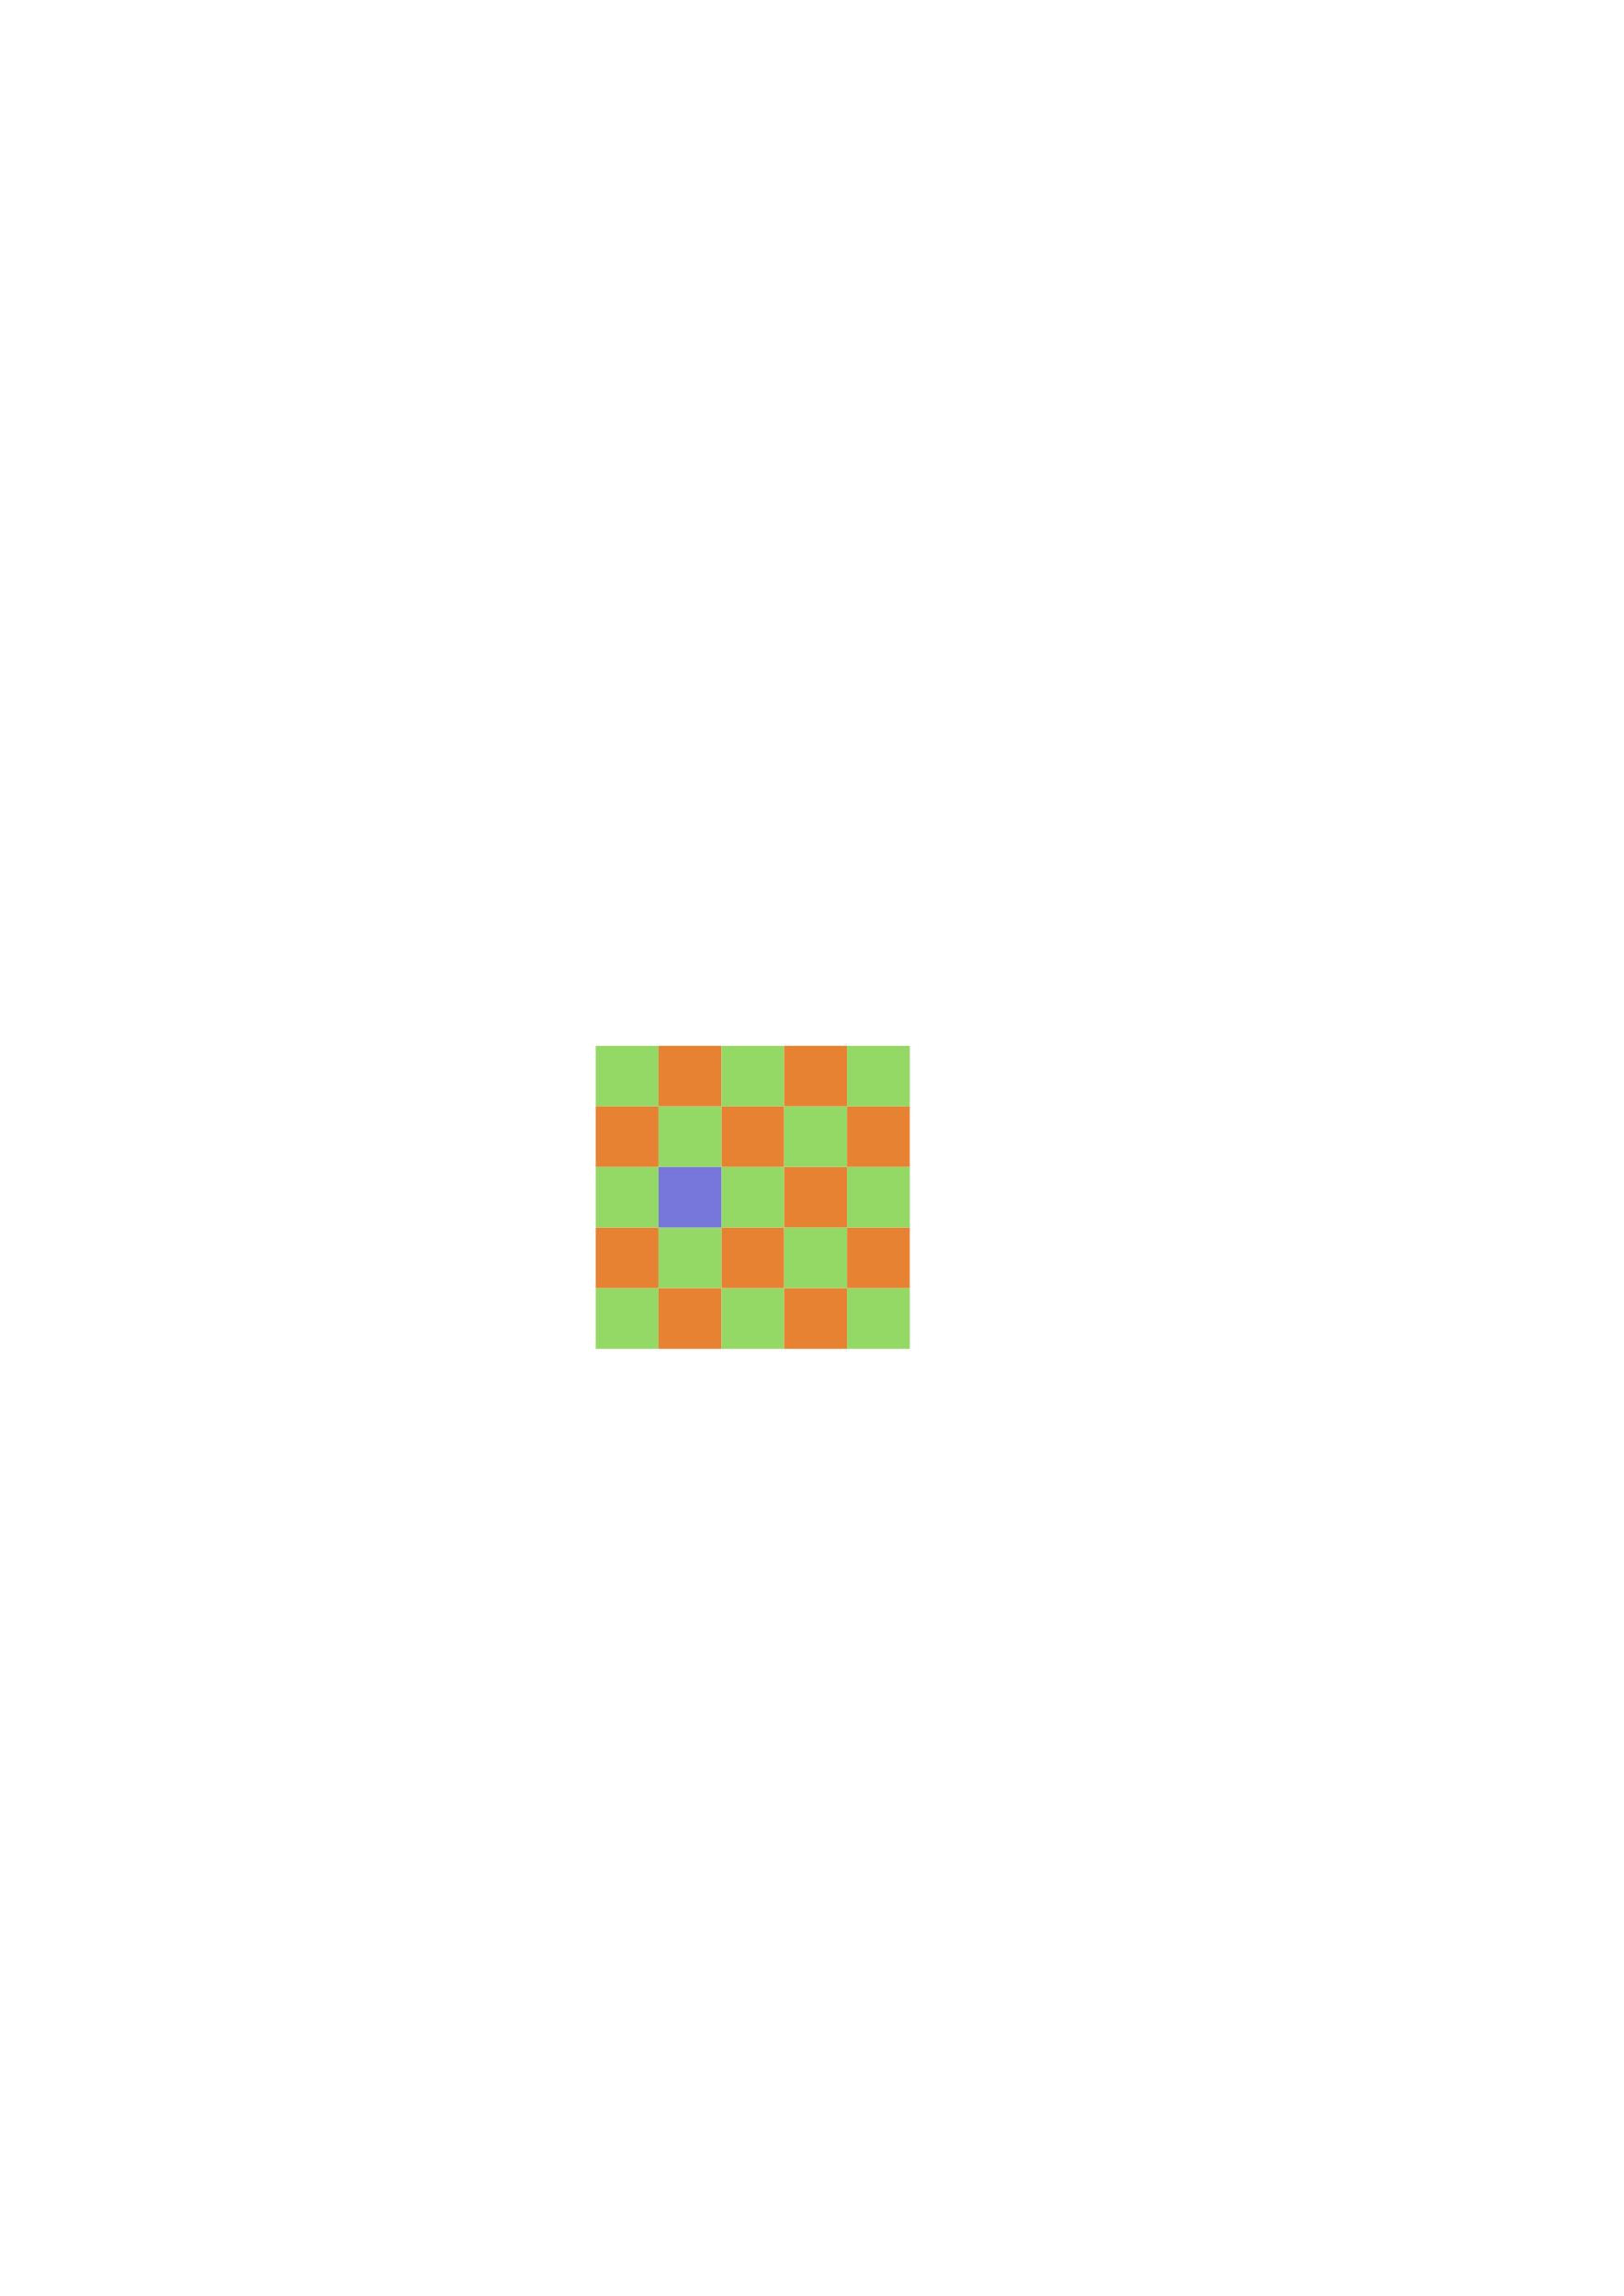
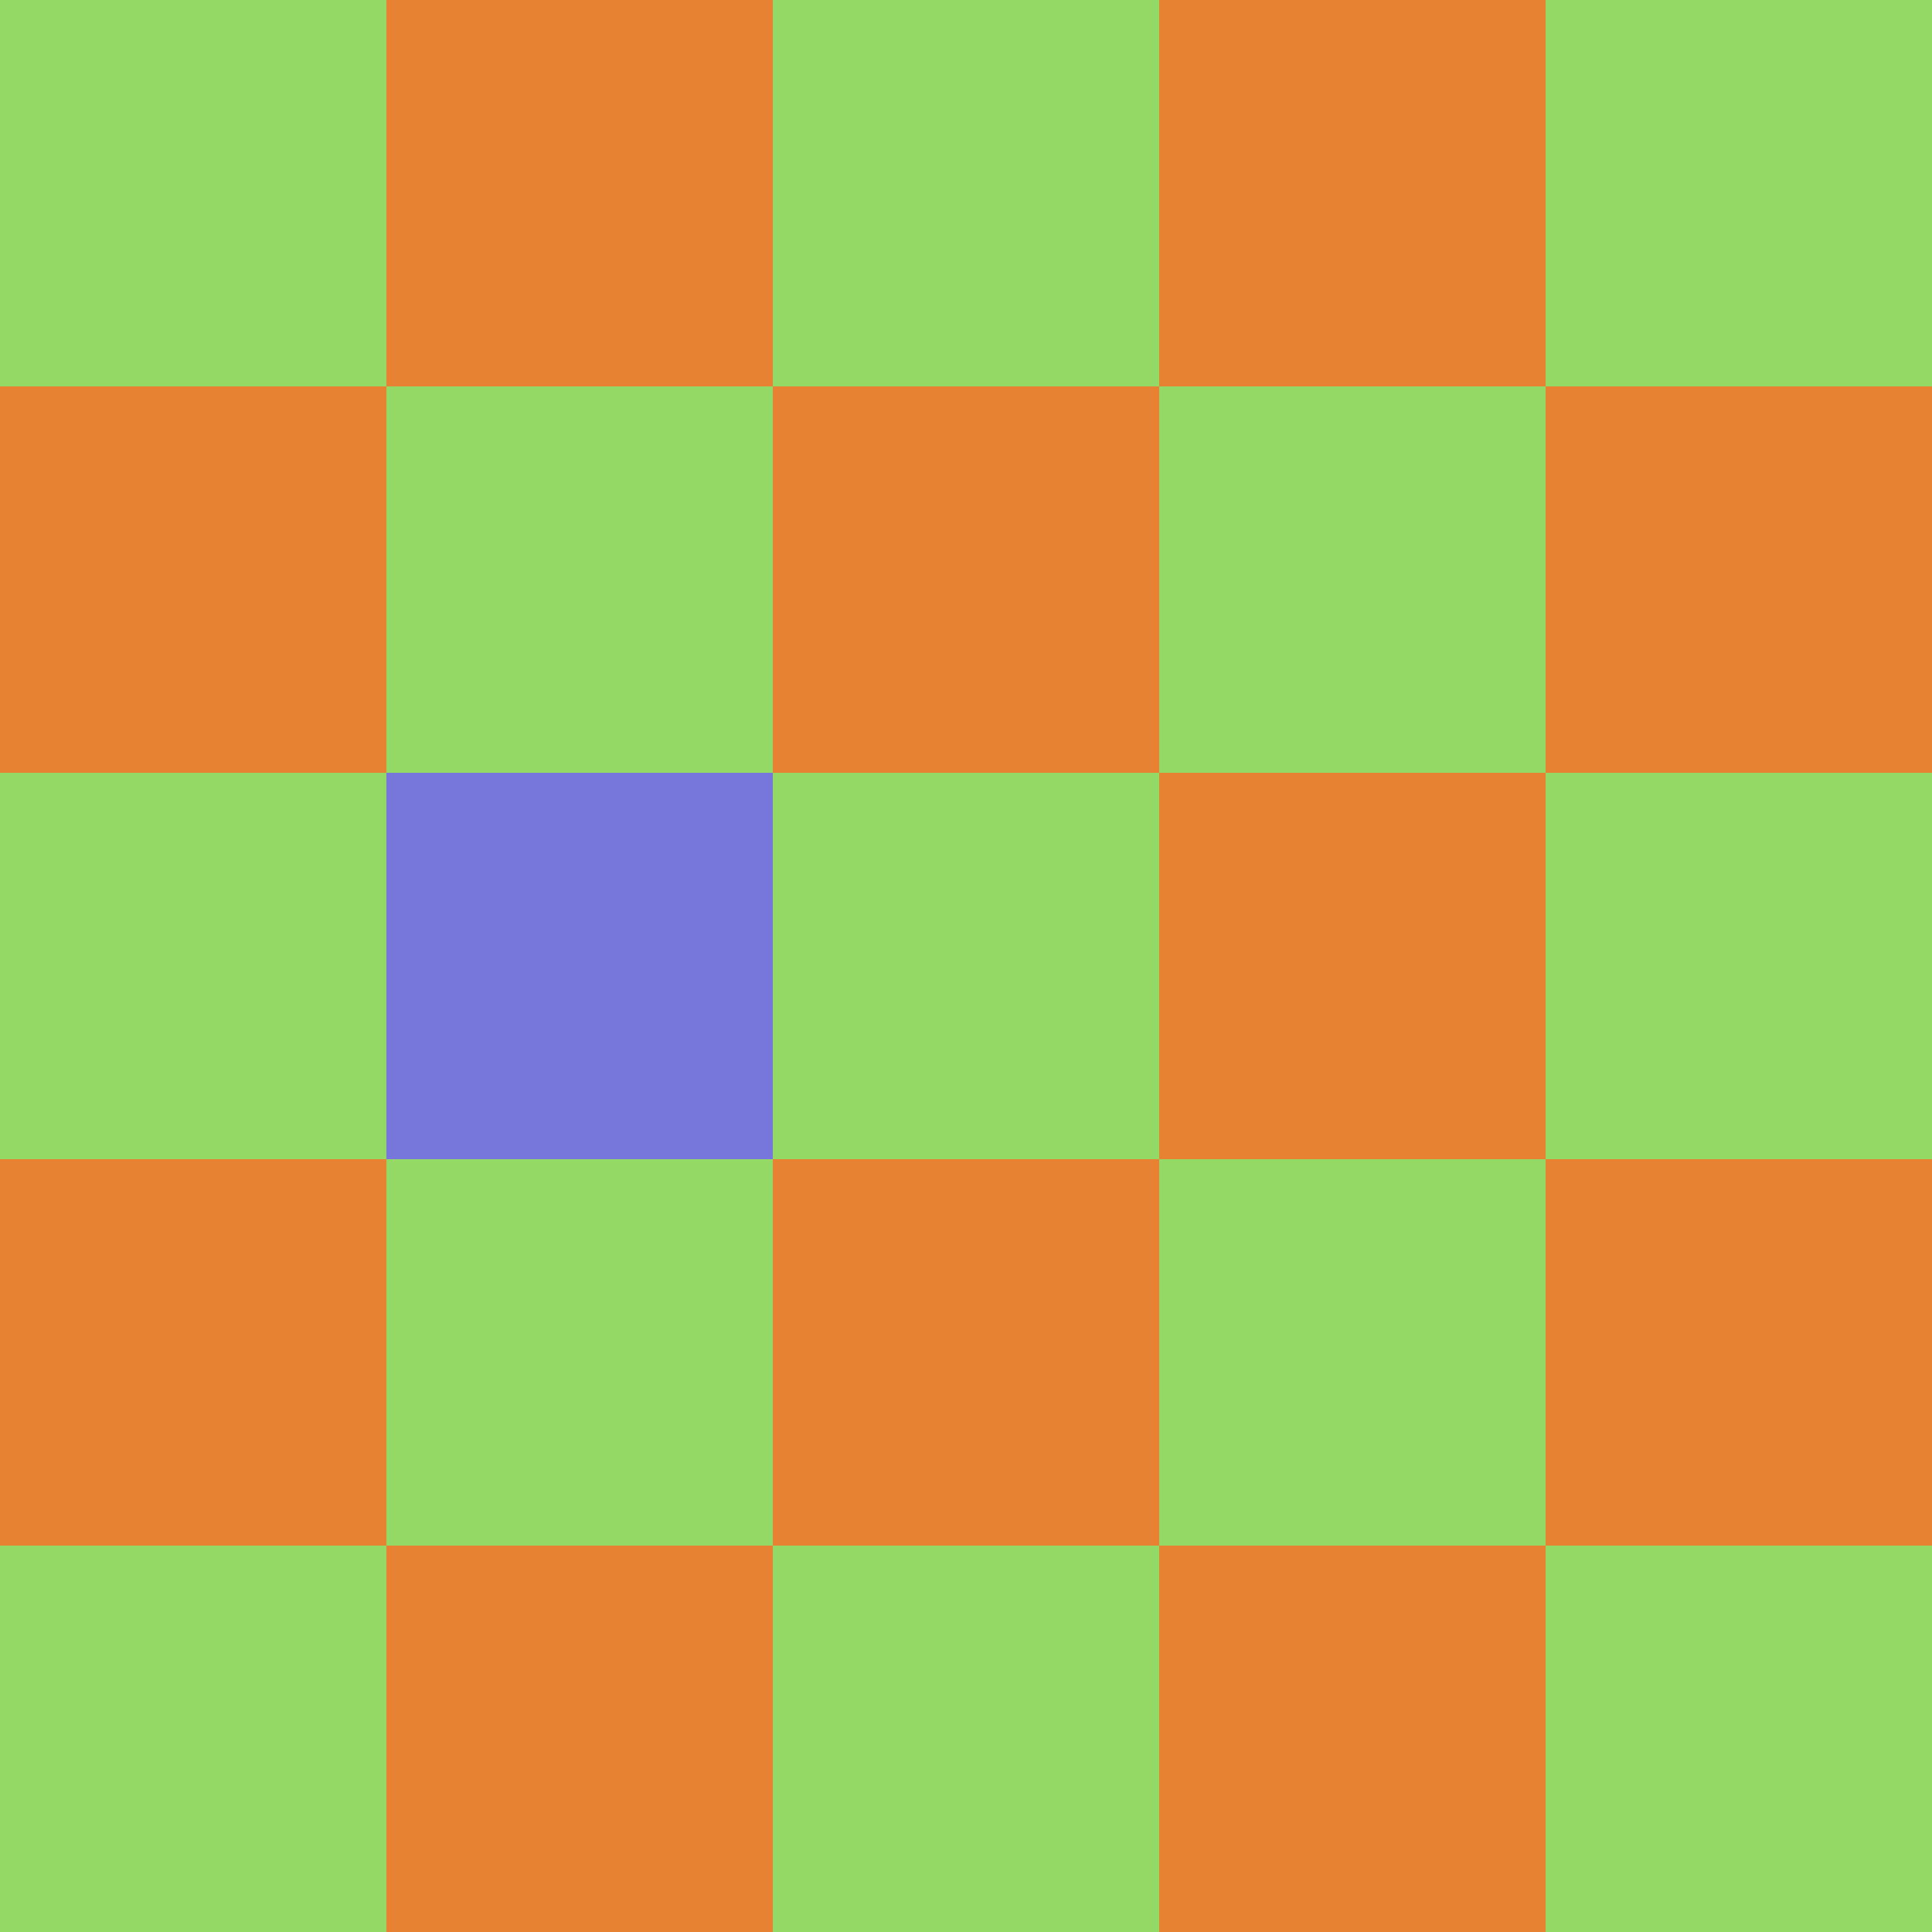
- <svg xmlns="http://www.w3.org/2000/svg" width="744.094" height="1052.362" id="svg2" version="1.1">
+ <svg xmlns="http://www.w3.org/2000/svg" width="128" height="128" id="svg2" version="1.1">
  <defs id="defs4" />
-   <g id="layer1">
-     <g id="g3184" transform="translate(0,-0.7576294)">
+   <g id="layer1" transform="translate(-272.9937,-479.353)">
+     <g id="g3184" transform="matrix(0.8892181,0,0,0.9215532,30.24276,36.90538)">
      <rect ry="0" style="fill:#94d966;fill-opacity:1" id="rect3002" width="28.789" height="27.779" x="272.994" y="480.111" />
      <rect ry="0" style="fill:#e88233;fill-opacity:1" id="rect3002-3" width="28.789" height="27.779" x="272.994" y="507.89" />
      <rect ry="0" style="fill:#94d966;fill-opacity:1" id="rect3002-7" width="28.789" height="27.779" x="272.994" y="535.669" />
      <rect ry="0" style="fill:#e88233;fill-opacity:1" id="rect3002-3-4" width="28.789" height="27.779" x="272.994" y="563.448" />
      <rect ry="0" style="fill:#94d966;fill-opacity:1" id="rect3002-76" width="28.789" height="27.779" x="272.994" y="591.228" />
    </g>
-     <g id="g3212" transform="translate(-10.10156,0)">
+     <g id="g3212" transform="matrix(0.8892181,0,0,0.9215532,21.26027,37.60358)">
      <rect ry="0" style="fill:#94d966;fill-opacity:1" id="rect3002-4" width="28.789" height="27.779" x="398.253" y="479.353" />
      <rect ry="0" style="fill:#e88233;fill-opacity:1" id="rect3002-3-9" width="28.789" height="27.779" x="398.253" y="507.132" />
      <rect ry="0" style="fill:#94d966;fill-opacity:1" id="rect3002-7-2" width="28.789" height="27.779" x="398.253" y="534.912" />
      <rect ry="0" style="fill:#e88233;fill-opacity:1" id="rect3002-3-4-7" width="28.789" height="27.779" x="398.253" y="562.691" />
      <rect ry="0" style="fill:#94d966;fill-opacity:1" id="rect3002-76-1" width="28.789" height="27.779" x="398.253" y="590.47" />
    </g>
-     <g id="g3198" transform="translate(-7.071075,-1.5258789e-5)">
+     <g id="g3198" transform="matrix(0.8892181,0,0,0.9215532,23.95503,37.60357)">
      <rect ry="0" style="fill:#94d966;fill-opacity:1" id="rect3002-30" width="28.789" height="27.779" x="337.643" y="479.353" />
      <rect ry="0" style="fill:#e88233;fill-opacity:1" id="rect3002-3-3" width="28.789" height="27.779" x="337.643" y="507.132" />
      <rect ry="0" style="fill:#94d966;fill-opacity:1" id="rect3002-7-6" width="28.789" height="27.779" x="337.643" y="534.912" />
      <rect ry="0" style="fill:#e88233;fill-opacity:1" id="rect3002-3-4-9" width="28.789" height="27.779" x="337.643" y="562.691" />
      <rect ry="0" style="fill:#94d966;fill-opacity:1" id="rect3002-76-4" width="28.789" height="27.779" x="337.643" y="590.47" />
    </g>
-     <g id="g3191" transform="translate(-0.5050659,-0.5050659)">
+     <g id="g3191" transform="matrix(0.8892181,0,0,0.9215532,29.79365,37.13813)">
      <rect ry="0" style="fill:#e88233;fill-opacity:1" id="rect3002-3-20" width="28.789" height="27.779" x="302.288" y="479.858" />
      <rect ry="0" style="fill:#94d966;fill-opacity:1" id="rect3002-7-0" width="28.789" height="27.779" x="302.288" y="507.637" />
      <rect ry="0" style="fill:#7676db;fill-opacity:1" id="rect3002-3-4-8" width="28.789" height="27.779" x="302.288" y="535.417" />
      <rect ry="0" style="fill:#94d966;fill-opacity:1" id="rect3002-76-5" width="28.789" height="27.779" x="302.288" y="563.196" />
      <rect ry="0" style="fill:#e88233;fill-opacity:1" id="rect3002-3-20-2" width="28.789" height="27.779" x="302.288" y="590.975" />
    </g>
-     <g id="g3205" transform="translate(-8.586304,-0.5050812)">
+     <g id="g3205" transform="matrix(0.8892181,0,0,0.9215532,22.60767,37.13812)">
      <rect ry="0" style="fill:#e88233;fill-opacity:1" id="rect3002-3-20-22" width="28.789" height="27.779" x="367.948" y="479.858" />
      <rect ry="0" style="fill:#94d966;fill-opacity:1" id="rect3002-7-0-7" width="28.789" height="27.779" x="367.948" y="507.637" />
      <rect ry="0" style="fill:#e88233;fill-opacity:1" id="rect3002-3-4-8-0" width="28.789" height="27.779" x="367.948" y="535.417" />
      <rect ry="0" style="fill:#94d966;fill-opacity:1" id="rect3002-76-5-9" width="28.789" height="27.779" x="367.948" y="563.196" />
      <rect ry="0" style="fill:#e88233;fill-opacity:1" id="rect3002-3-20-2-6" width="28.789" height="27.779" x="367.948" y="590.975" />
    </g>
  </g>
</svg>
